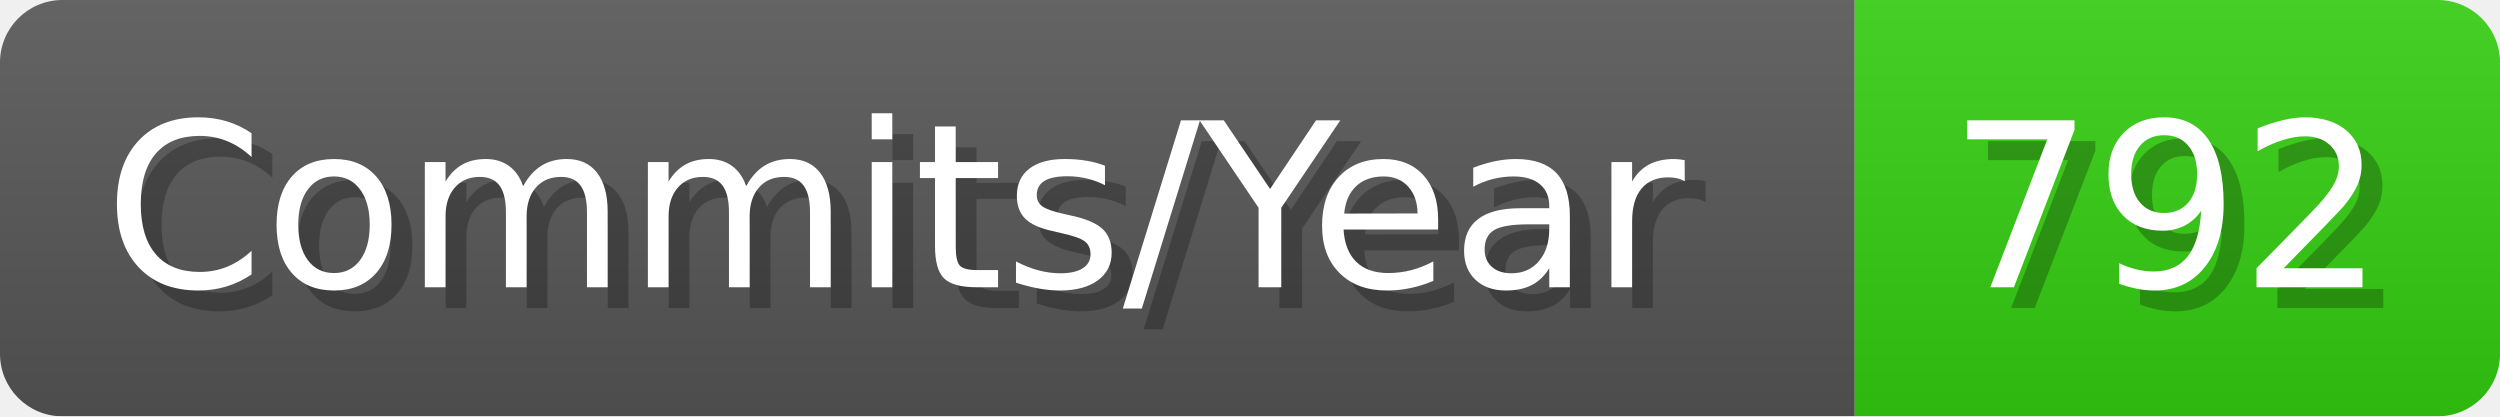
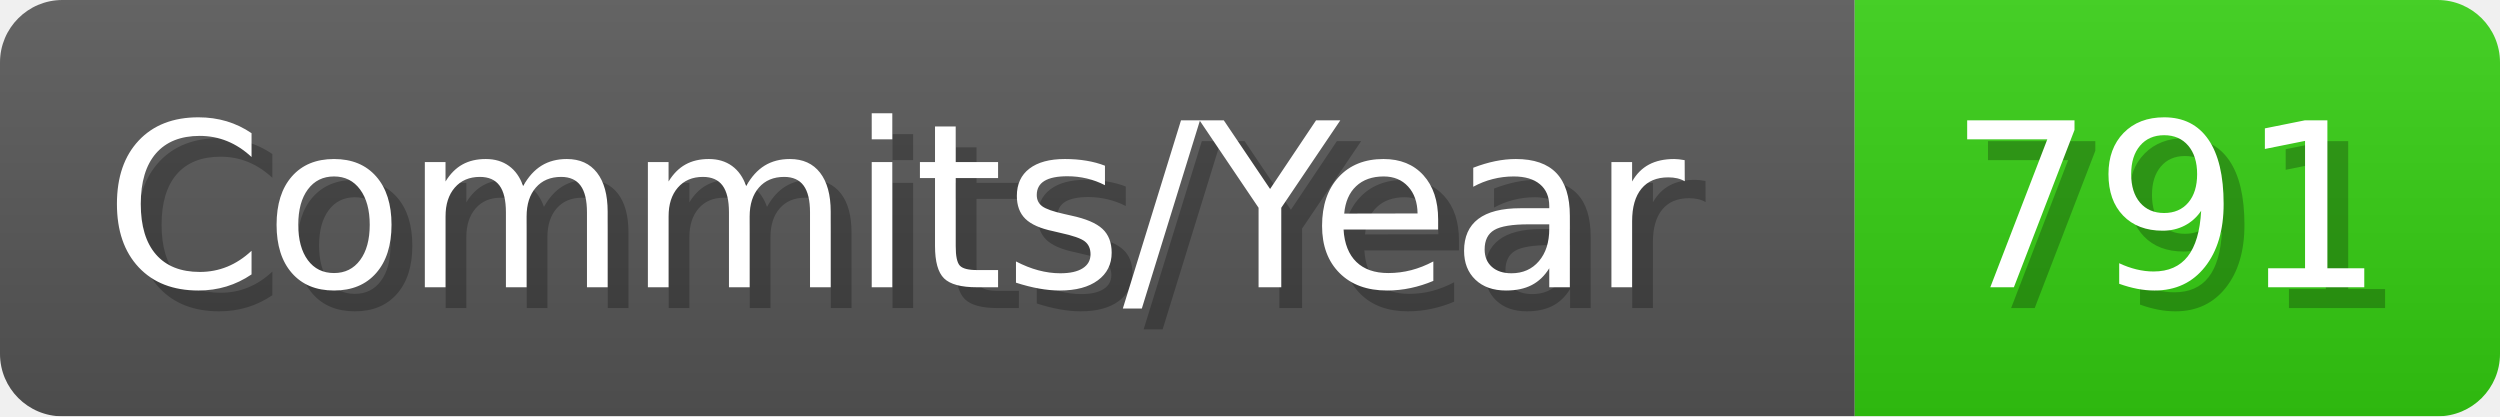
- <svg xmlns="http://www.w3.org/2000/svg" width="120.1" height="20" viewBox="0 0 1201 200" role="img" aria-label="Commits/Year: 792">
+ <svg xmlns="http://www.w3.org/2000/svg" width="120.1" height="20" viewBox="0 0 1201 200" role="img" aria-label="Commits/Year: 791">
  <linearGradient id="aUPdi" x2="0" y2="100%">
    <stop offset="0" stop-opacity=".1" stop-color="#EEE" />
    <stop offset="1" stop-opacity=".1" />
  </linearGradient>
  <mask id="WfAiQ">
    <rect width="1201" height="200" rx="30" fill="#FFF" />
  </mask>
  <g mask="url(#WfAiQ)">
    <rect width="891" height="200" fill="#555" />
    <rect width="310" height="200" fill="#3C1" x="891" />
    <rect width="1201" height="200" fill="url(#aUPdi)" />
  </g>
  <g aria-hidden="true" fill="#fff" text-anchor="start" font-family="Verdana,DejaVu Sans,sans-serif" font-size="110">
    <text x="60" y="148" textLength="791" fill="#000" opacity="0.25">Commits/Year</text>
    <text x="50" y="138" textLength="791">Commits/Year</text>
-     <text x="946" y="148" textLength="210" fill="#000" opacity="0.25">792</text>
-     <text x="936" y="138" textLength="210">792</text>
+     <text x="946" y="148" textLength="210" fill="#000" opacity="0.25">791</text>
+     <text x="936" y="138" textLength="210">791</text>
  </g>
</svg>
